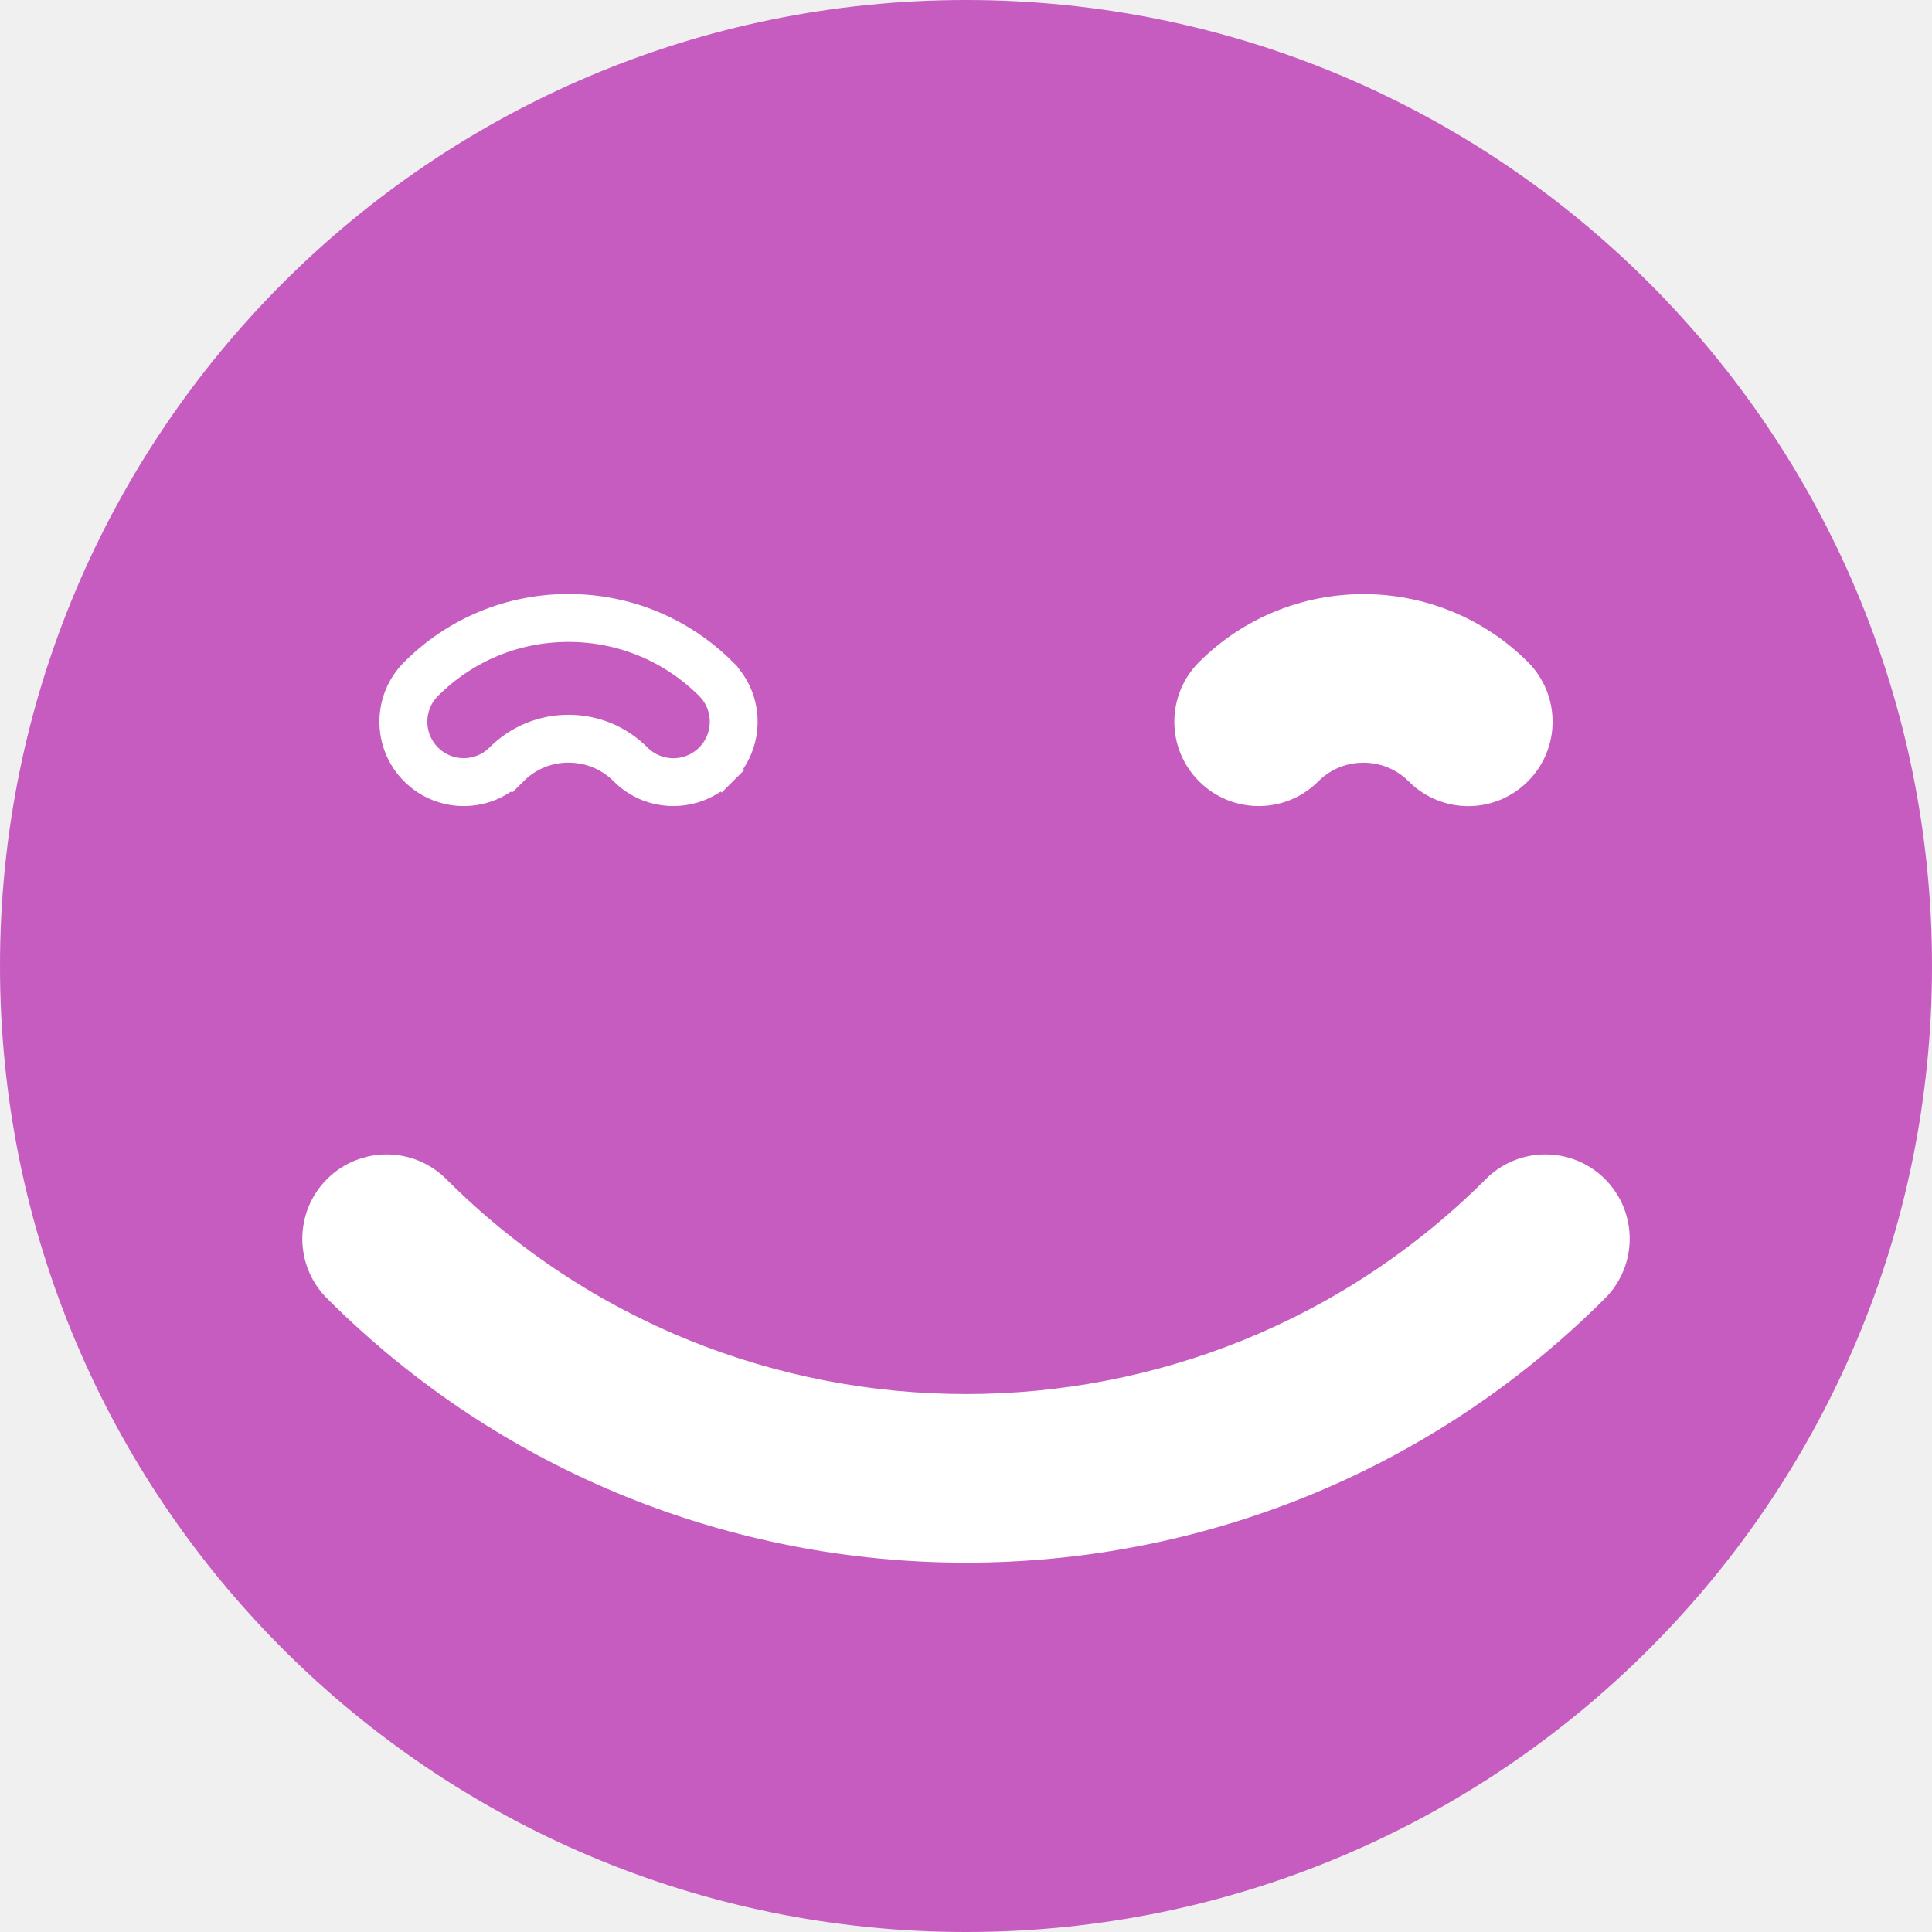
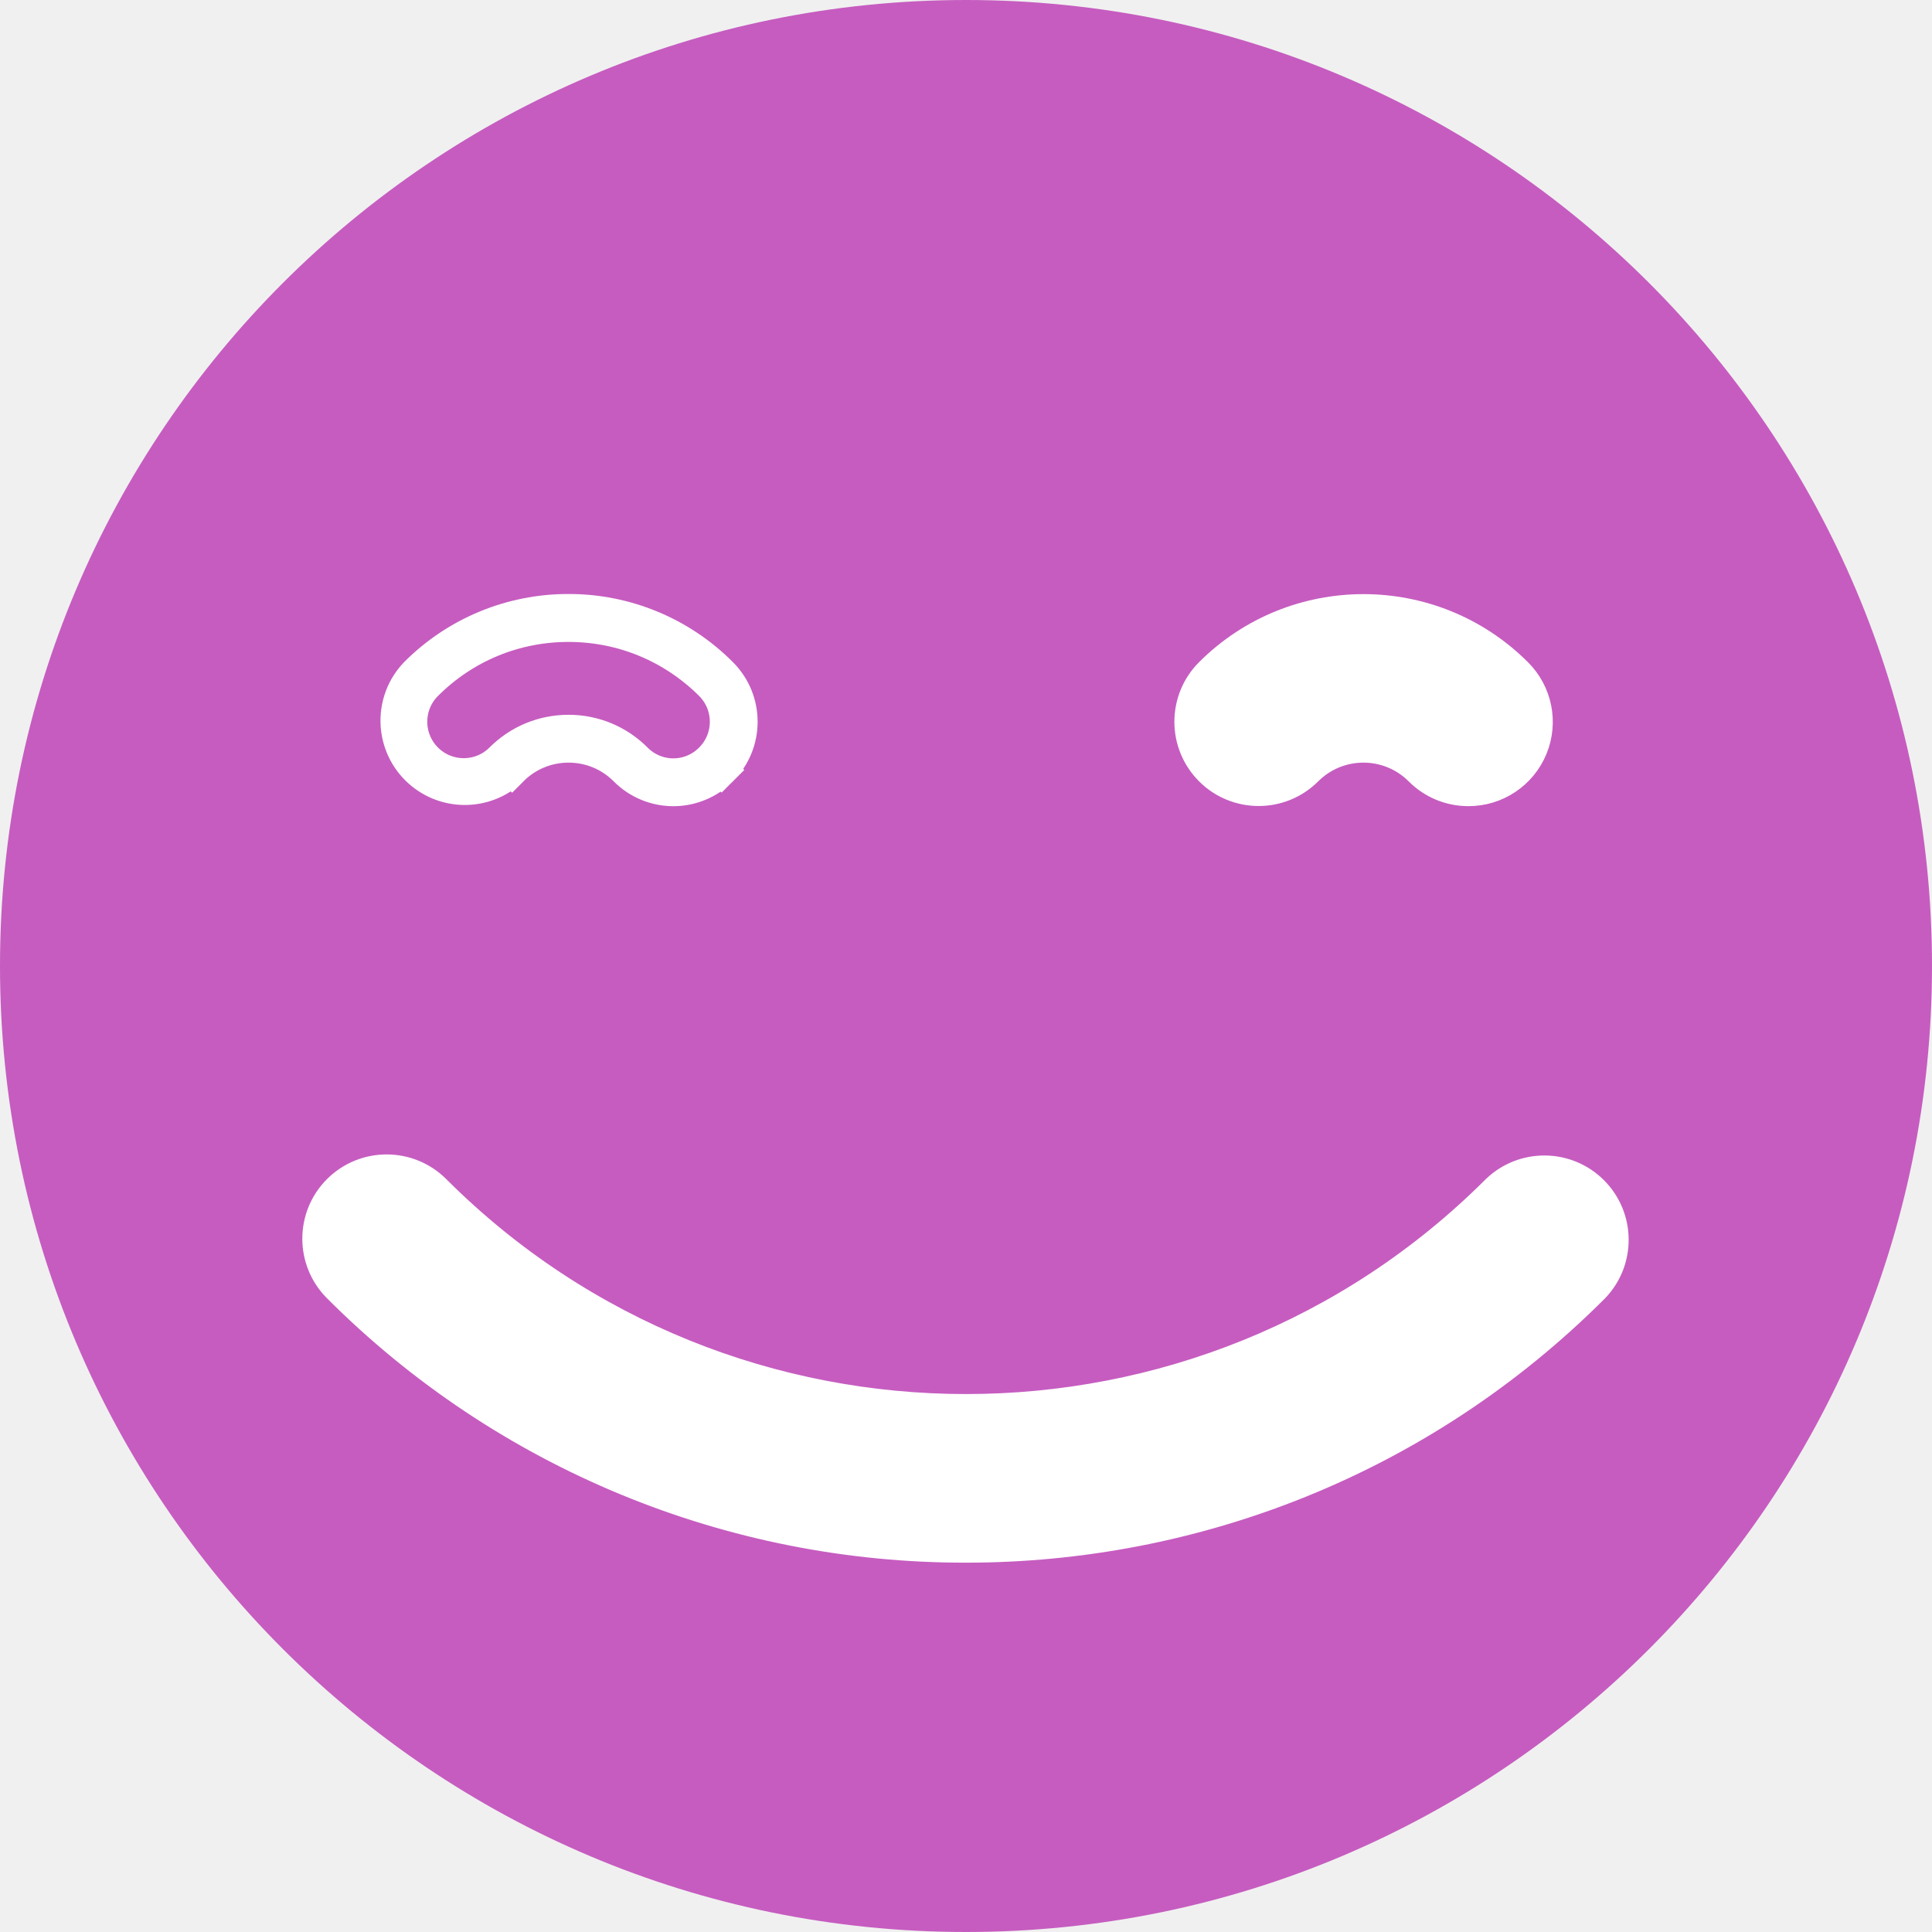
- <svg xmlns="http://www.w3.org/2000/svg" width="21" height="21" viewBox="0 0 21 21" fill="none">
+ <svg xmlns="http://www.w3.org/2000/svg" width="21" height="21" fill="none">
  <circle cx="10.5" cy="10.5" r="10.5" fill="#C65CC0" />
-   <path d="M15.96 8.589C16.149 8.589 16.34 8.516 16.485 8.37C16.775 8.08 16.775 7.609 16.485 7.319C15.567 6.402 14.074 6.402 13.156 7.319C12.866 7.609 12.865 8.08 13.156 8.37C13.446 8.661 13.917 8.661 14.207 8.37C14.545 8.032 15.096 8.032 15.434 8.37C15.579 8.516 15.77 8.589 15.96 8.589Z" fill="white" stroke="white" stroke-width="0.347" />
-   <path d="M3.677 12.939L3.677 12.939L3.677 12.939C3.387 13.229 3.387 13.7 3.677 13.99C5.558 15.871 8.03 16.812 10.5 16.812C12.971 16.812 15.442 15.871 17.323 13.99C17.613 13.7 17.613 13.229 17.323 12.939C17.033 12.649 16.562 12.649 16.273 12.939C13.09 16.122 7.911 16.122 4.728 12.939L4.728 12.939C4.437 12.649 3.967 12.649 3.677 12.939Z" fill="white" stroke="white" stroke-width="0.347" />
-   <path d="M7.722 8.248L7.844 8.37C8.134 8.08 8.134 7.609 7.844 7.32L7.844 7.319C7.4 6.876 6.808 6.63 6.179 6.63C5.551 6.63 4.959 6.875 4.515 7.32C4.225 7.609 4.225 8.08 4.515 8.37C4.806 8.661 5.276 8.661 5.566 8.37L5.443 8.248L5.566 8.371C5.731 8.206 5.948 8.116 6.179 8.116C6.412 8.116 6.629 8.206 6.793 8.37C6.938 8.516 7.128 8.588 7.319 8.588C7.509 8.588 7.7 8.516 7.845 8.37L7.722 8.248ZM7.722 8.248C7.611 8.359 7.465 8.415 7.319 8.415C7.173 8.415 7.027 8.359 6.916 8.248C6.719 8.051 6.458 7.943 6.179 7.943C5.902 7.943 5.64 8.051 5.443 8.248C5.221 8.47 4.861 8.47 4.638 8.248C4.416 8.025 4.416 7.664 4.638 7.442C5.049 7.031 5.597 6.804 6.179 6.804C6.762 6.804 7.309 7.031 7.722 7.442C7.944 7.664 7.944 8.025 7.722 8.248Z" fill="white" stroke="white" stroke-width="0.347" />
+   <path d="M15.96 8.589a.742.742 0 00.525-1.269 2.356 2.356 0 00-3.329 0 .742.742 0 101.05 1.05.869.869 0 011.228 0 .74.74 0 00.526.219zM3.677 12.939h0c-.29.29-.29.76 0 1.05a9.62 9.62 0 006.823 2.823c2.47 0 4.942-.94 6.823-2.822a.743.743 0 00-1.05-1.051c-3.183 3.183-8.362 3.183-11.545 0h0a.744.744 0 00-1.051 0zM7.722 8.248l.122.122c.29-.29.29-.76 0-1.05h0a2.343 2.343 0 00-1.665-.69 2.34 2.34 0 00-1.664.69.743.743 0 001.051 1.05l-.123-.122.123.123a.863.863 0 01.613-.255c.233 0 .45.09.614.254a.74.74 0 001.052 0l-.123-.122zm0 0a.566.566 0 01-.806 0 1.034 1.034 0 00-.737-.305c-.277 0-.539.108-.736.305a.569.569 0 11-.805-.806c.411-.411.959-.638 1.541-.638.583 0 1.13.227 1.543.638a.57.57 0 010 .806z" fill="#fff" stroke="#fff" stroke-width=".347" />
</svg>
